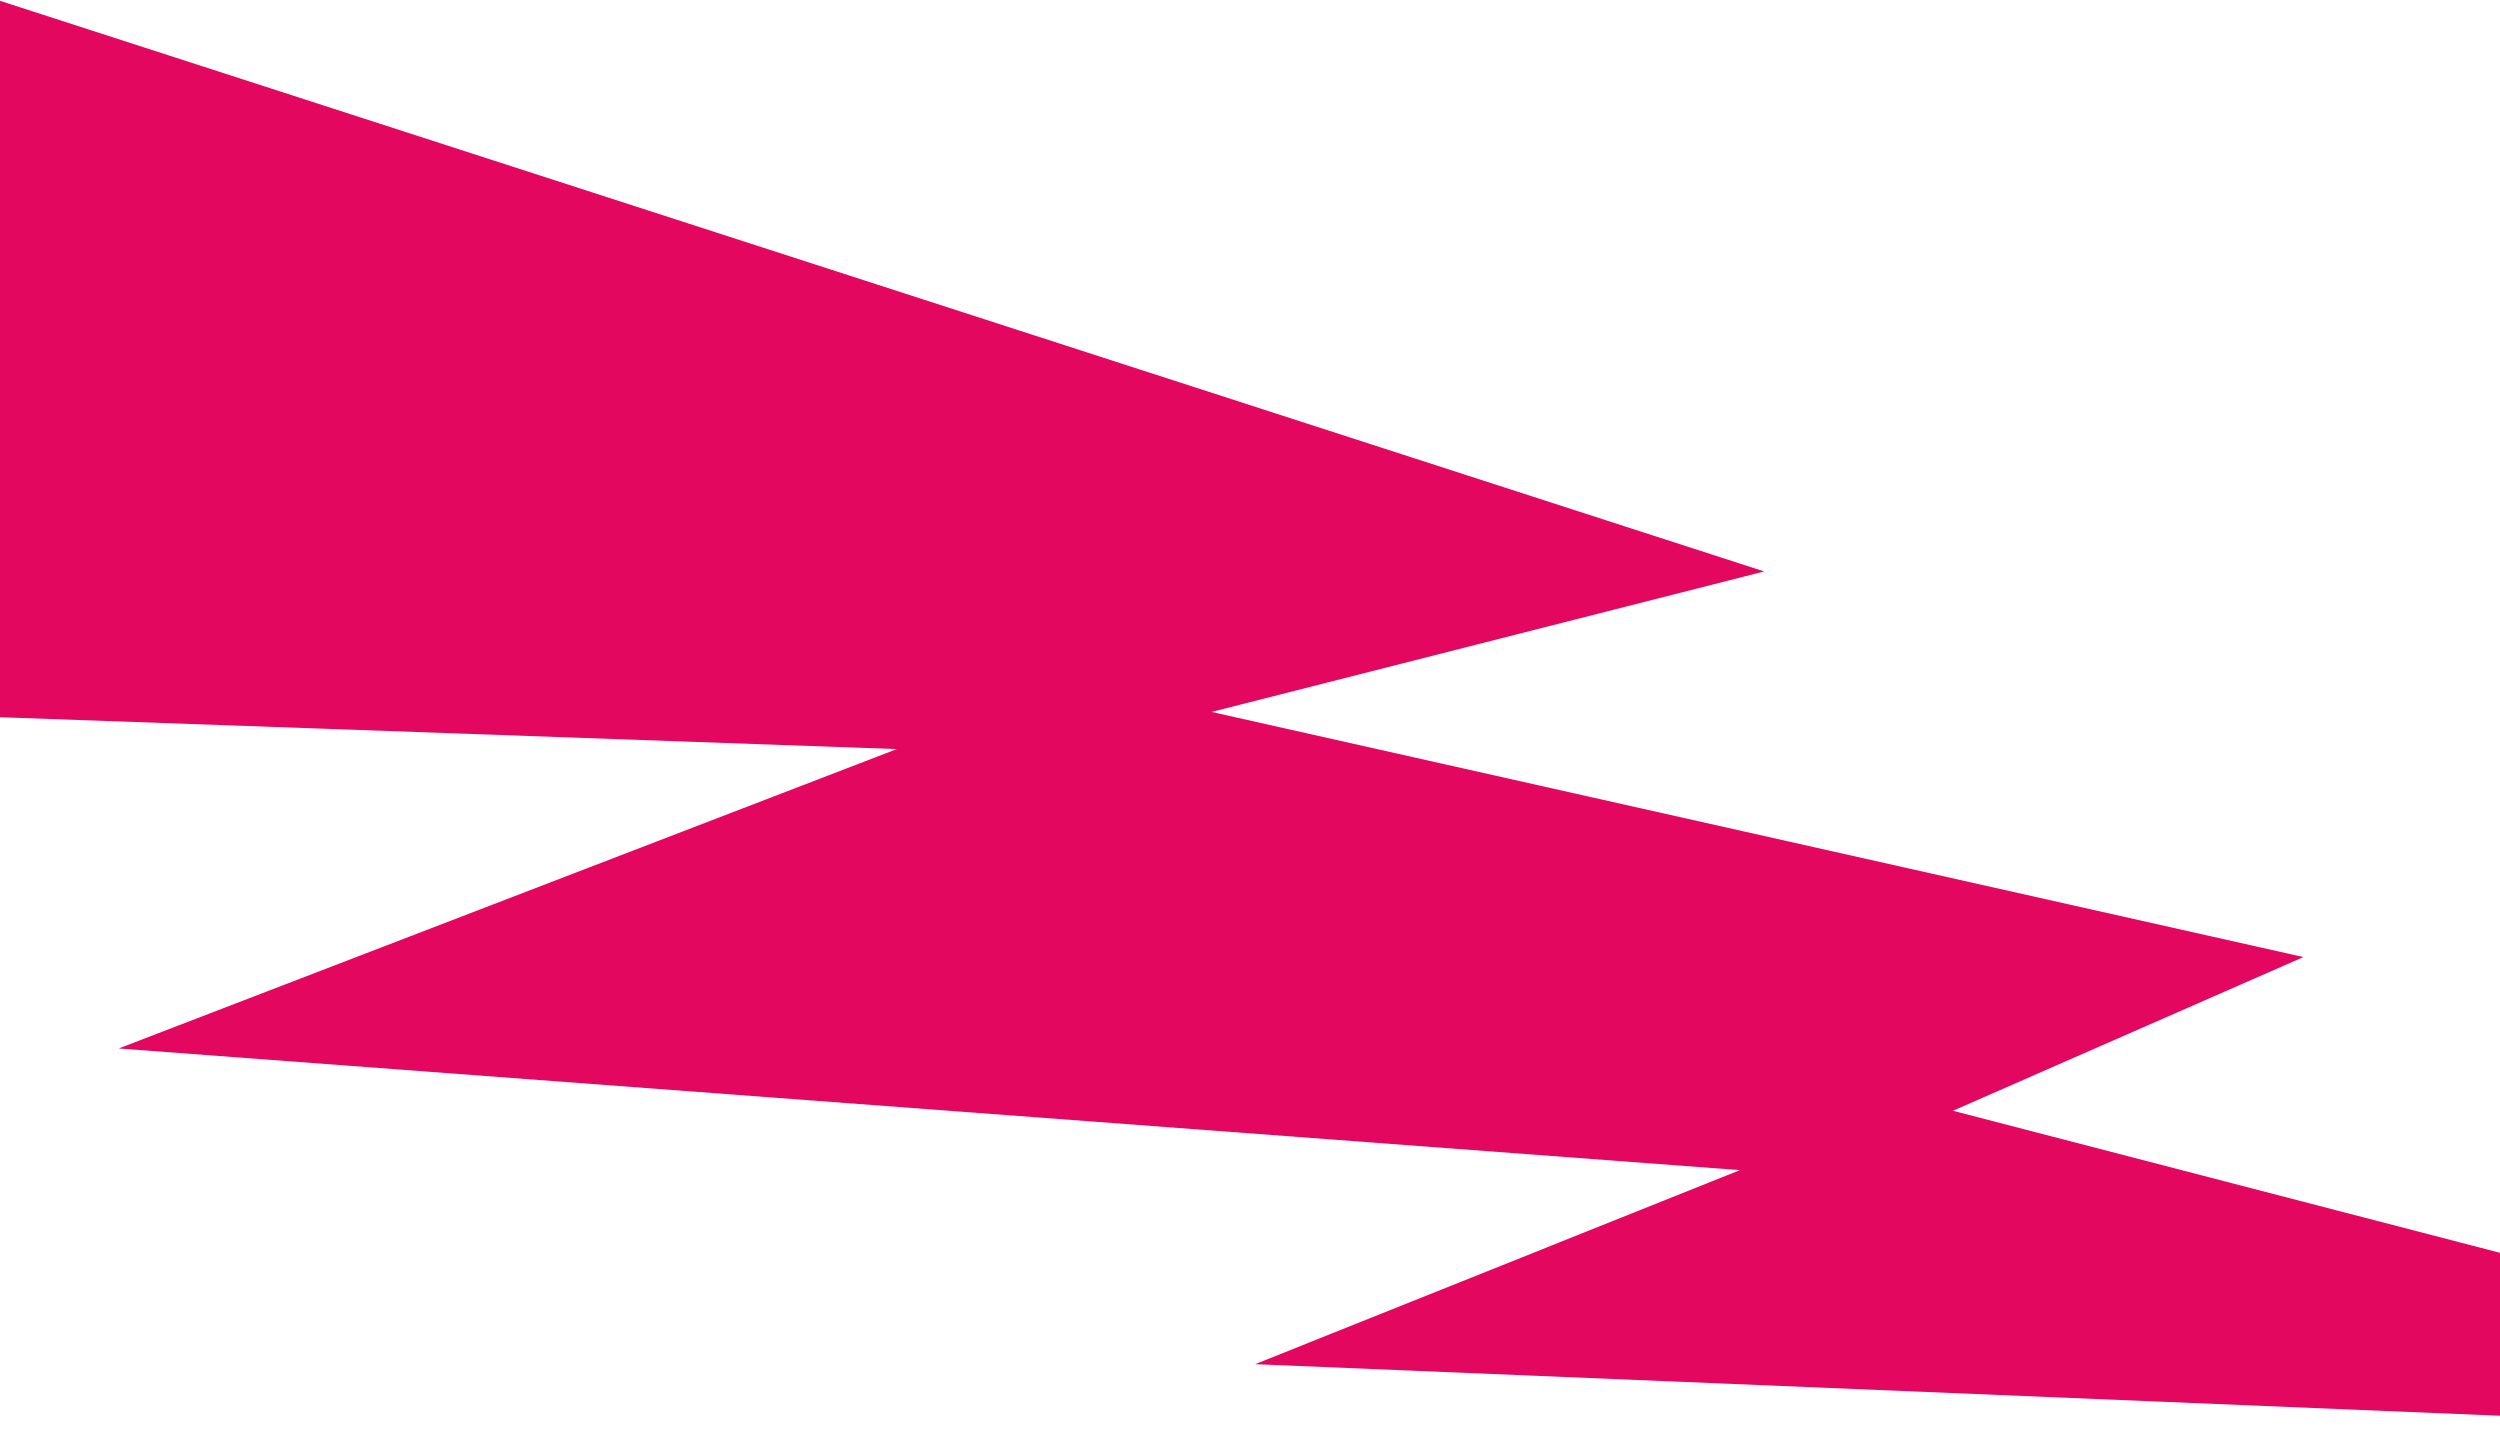
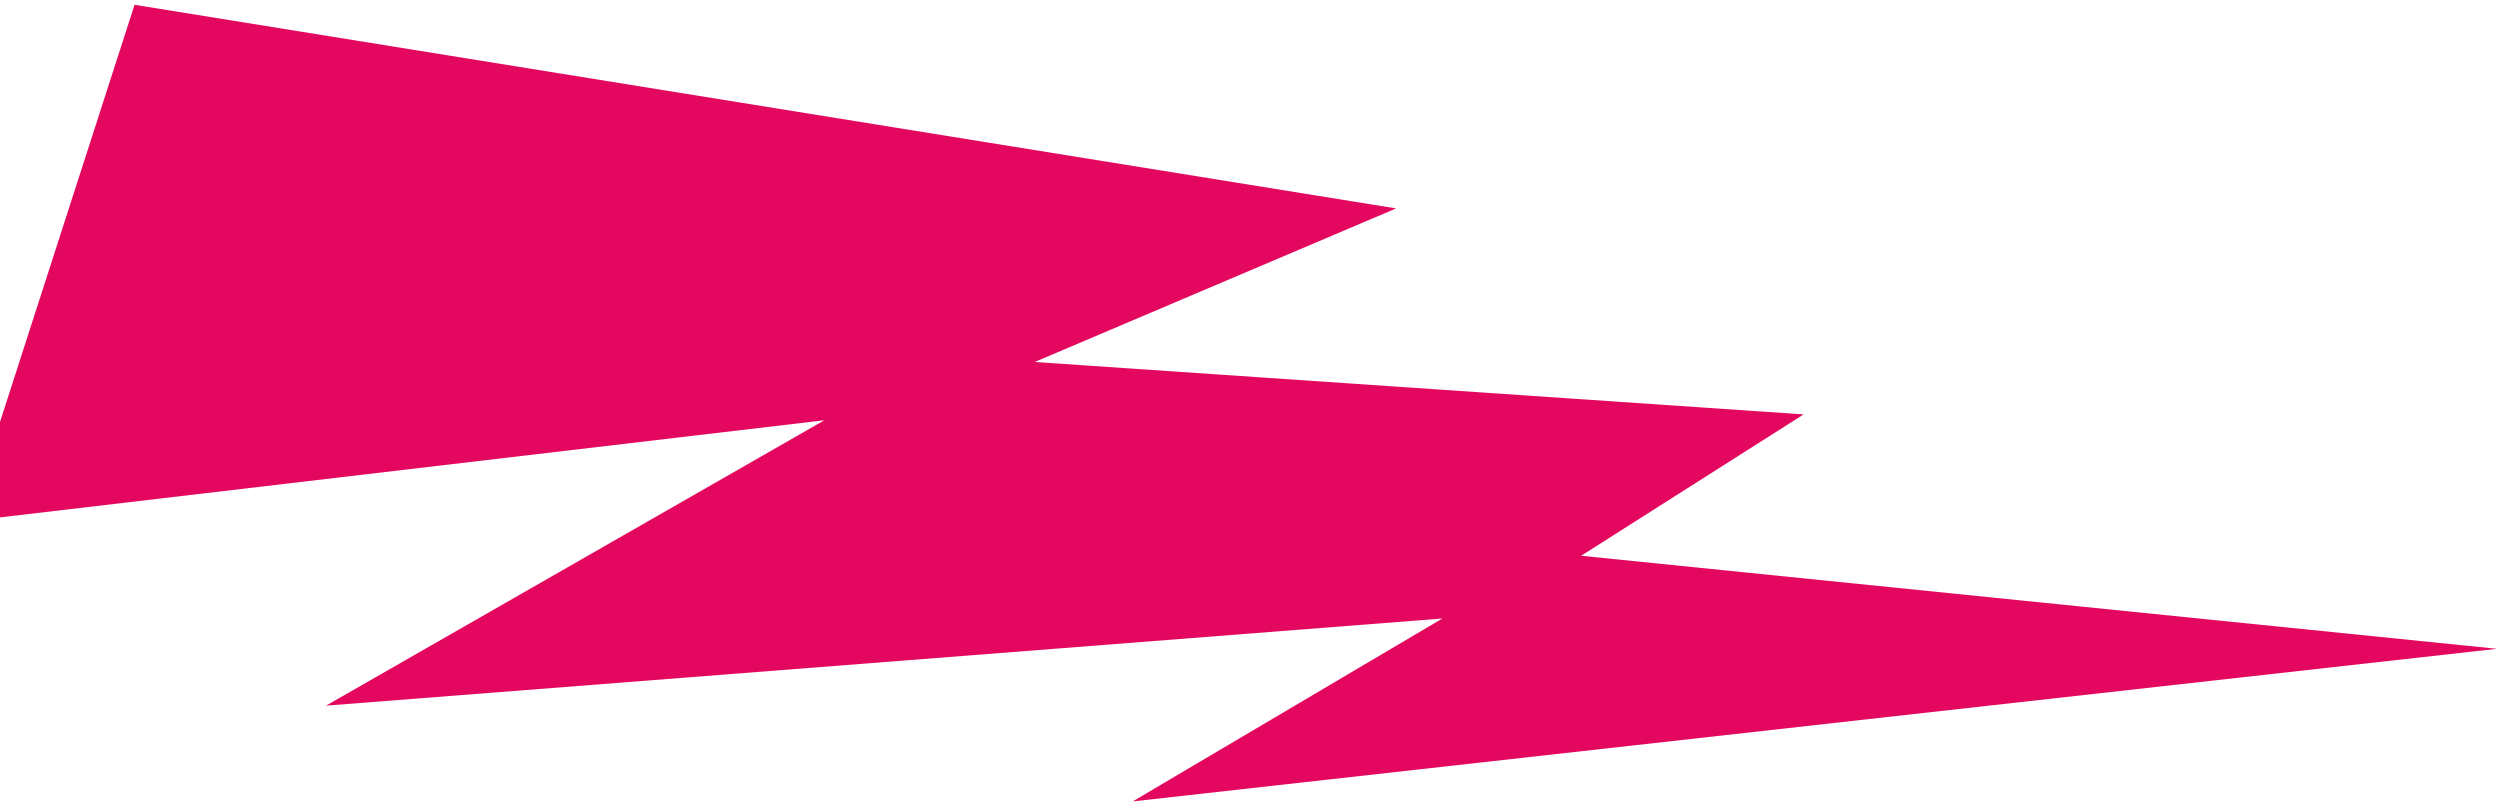
- <svg xmlns="http://www.w3.org/2000/svg" width="375" height="217" viewBox="0 0 375 217" fill="none">
-   <path d="M-53.148 105.695L-0.182 0.065L264.627 85.716L181.739 106.79L345.513 143.56L292.937 166.614L487 217L188.263 204.627L260.984 175.518L17.799 157.271L134.52 112.363L-53.148 105.695Z" fill="#E3075F" />
+ <svg xmlns="http://www.w3.org/2000/svg" width="325" height="105" viewBox="0 0 325 105" fill="none">
+   <path d="M-4.16 67.752L17.491 0.623L181.498 27.095L134.512 47.058L234.472 53.872L205.549 72.249L324.615 84.344L147.25 104.185L187.507 80.405L42.381 91.734L107.161 54.636L-4.16 67.752Z" fill="#E3075F" />
</svg>
